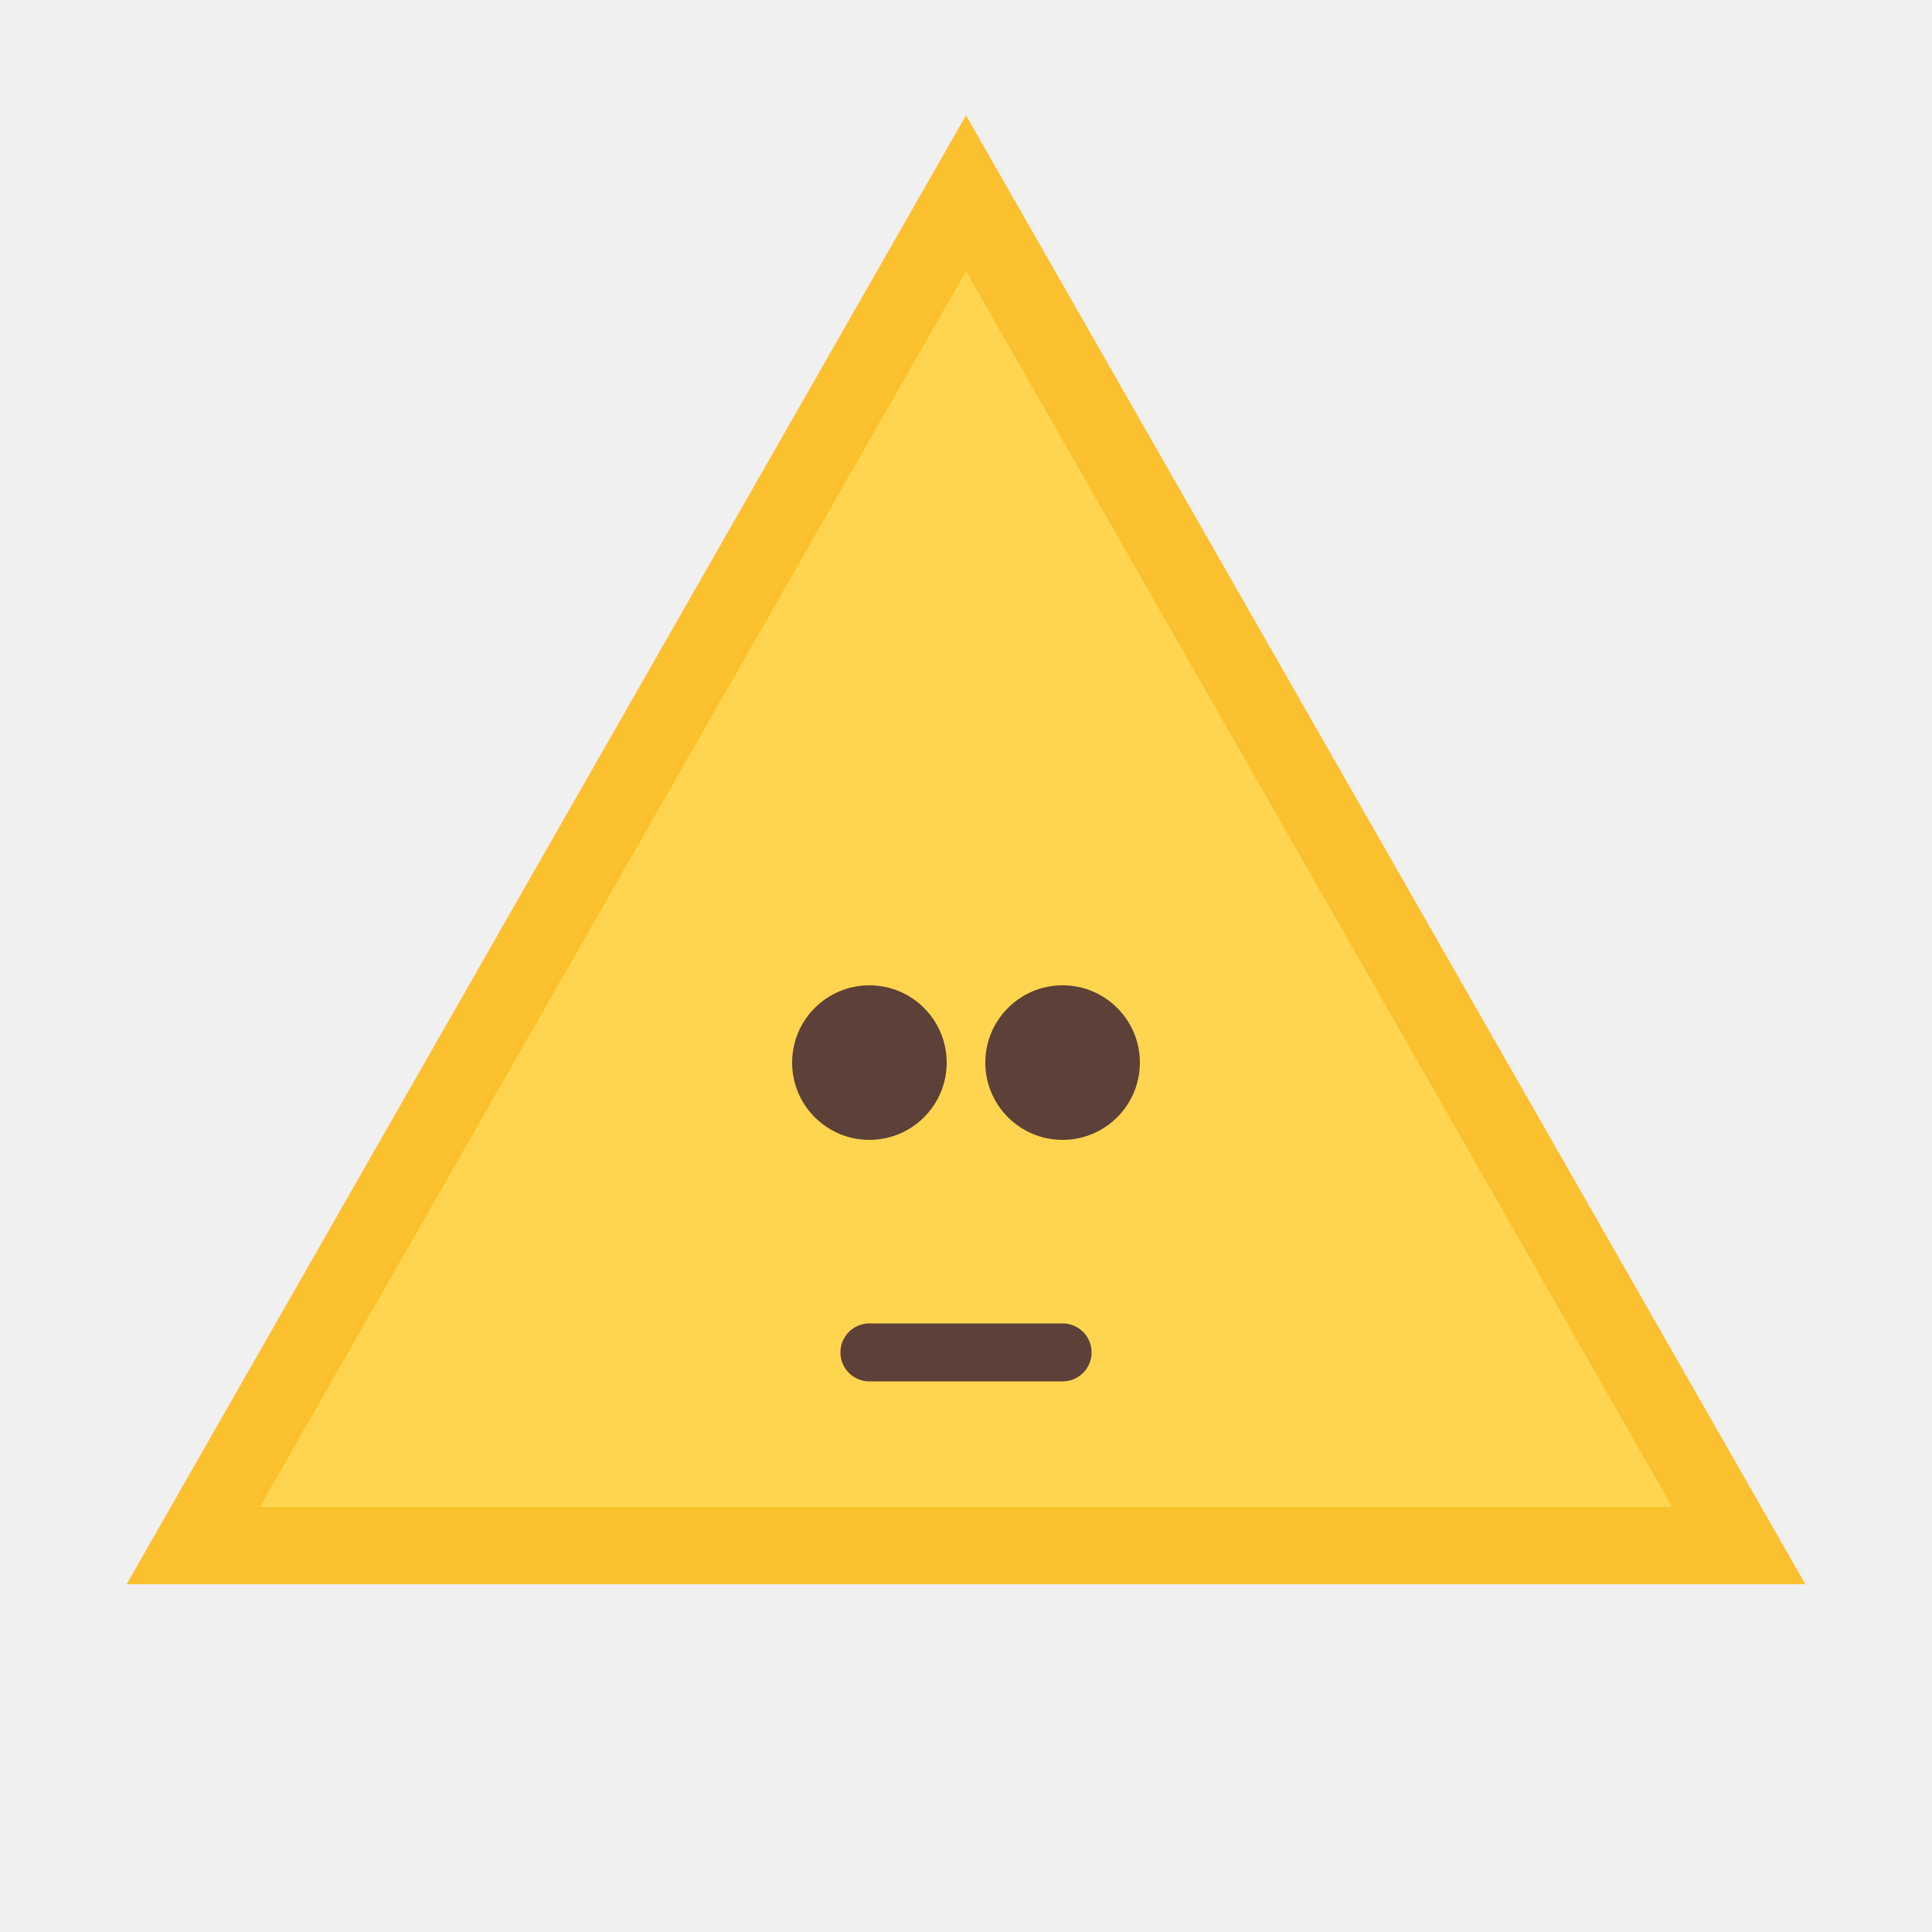
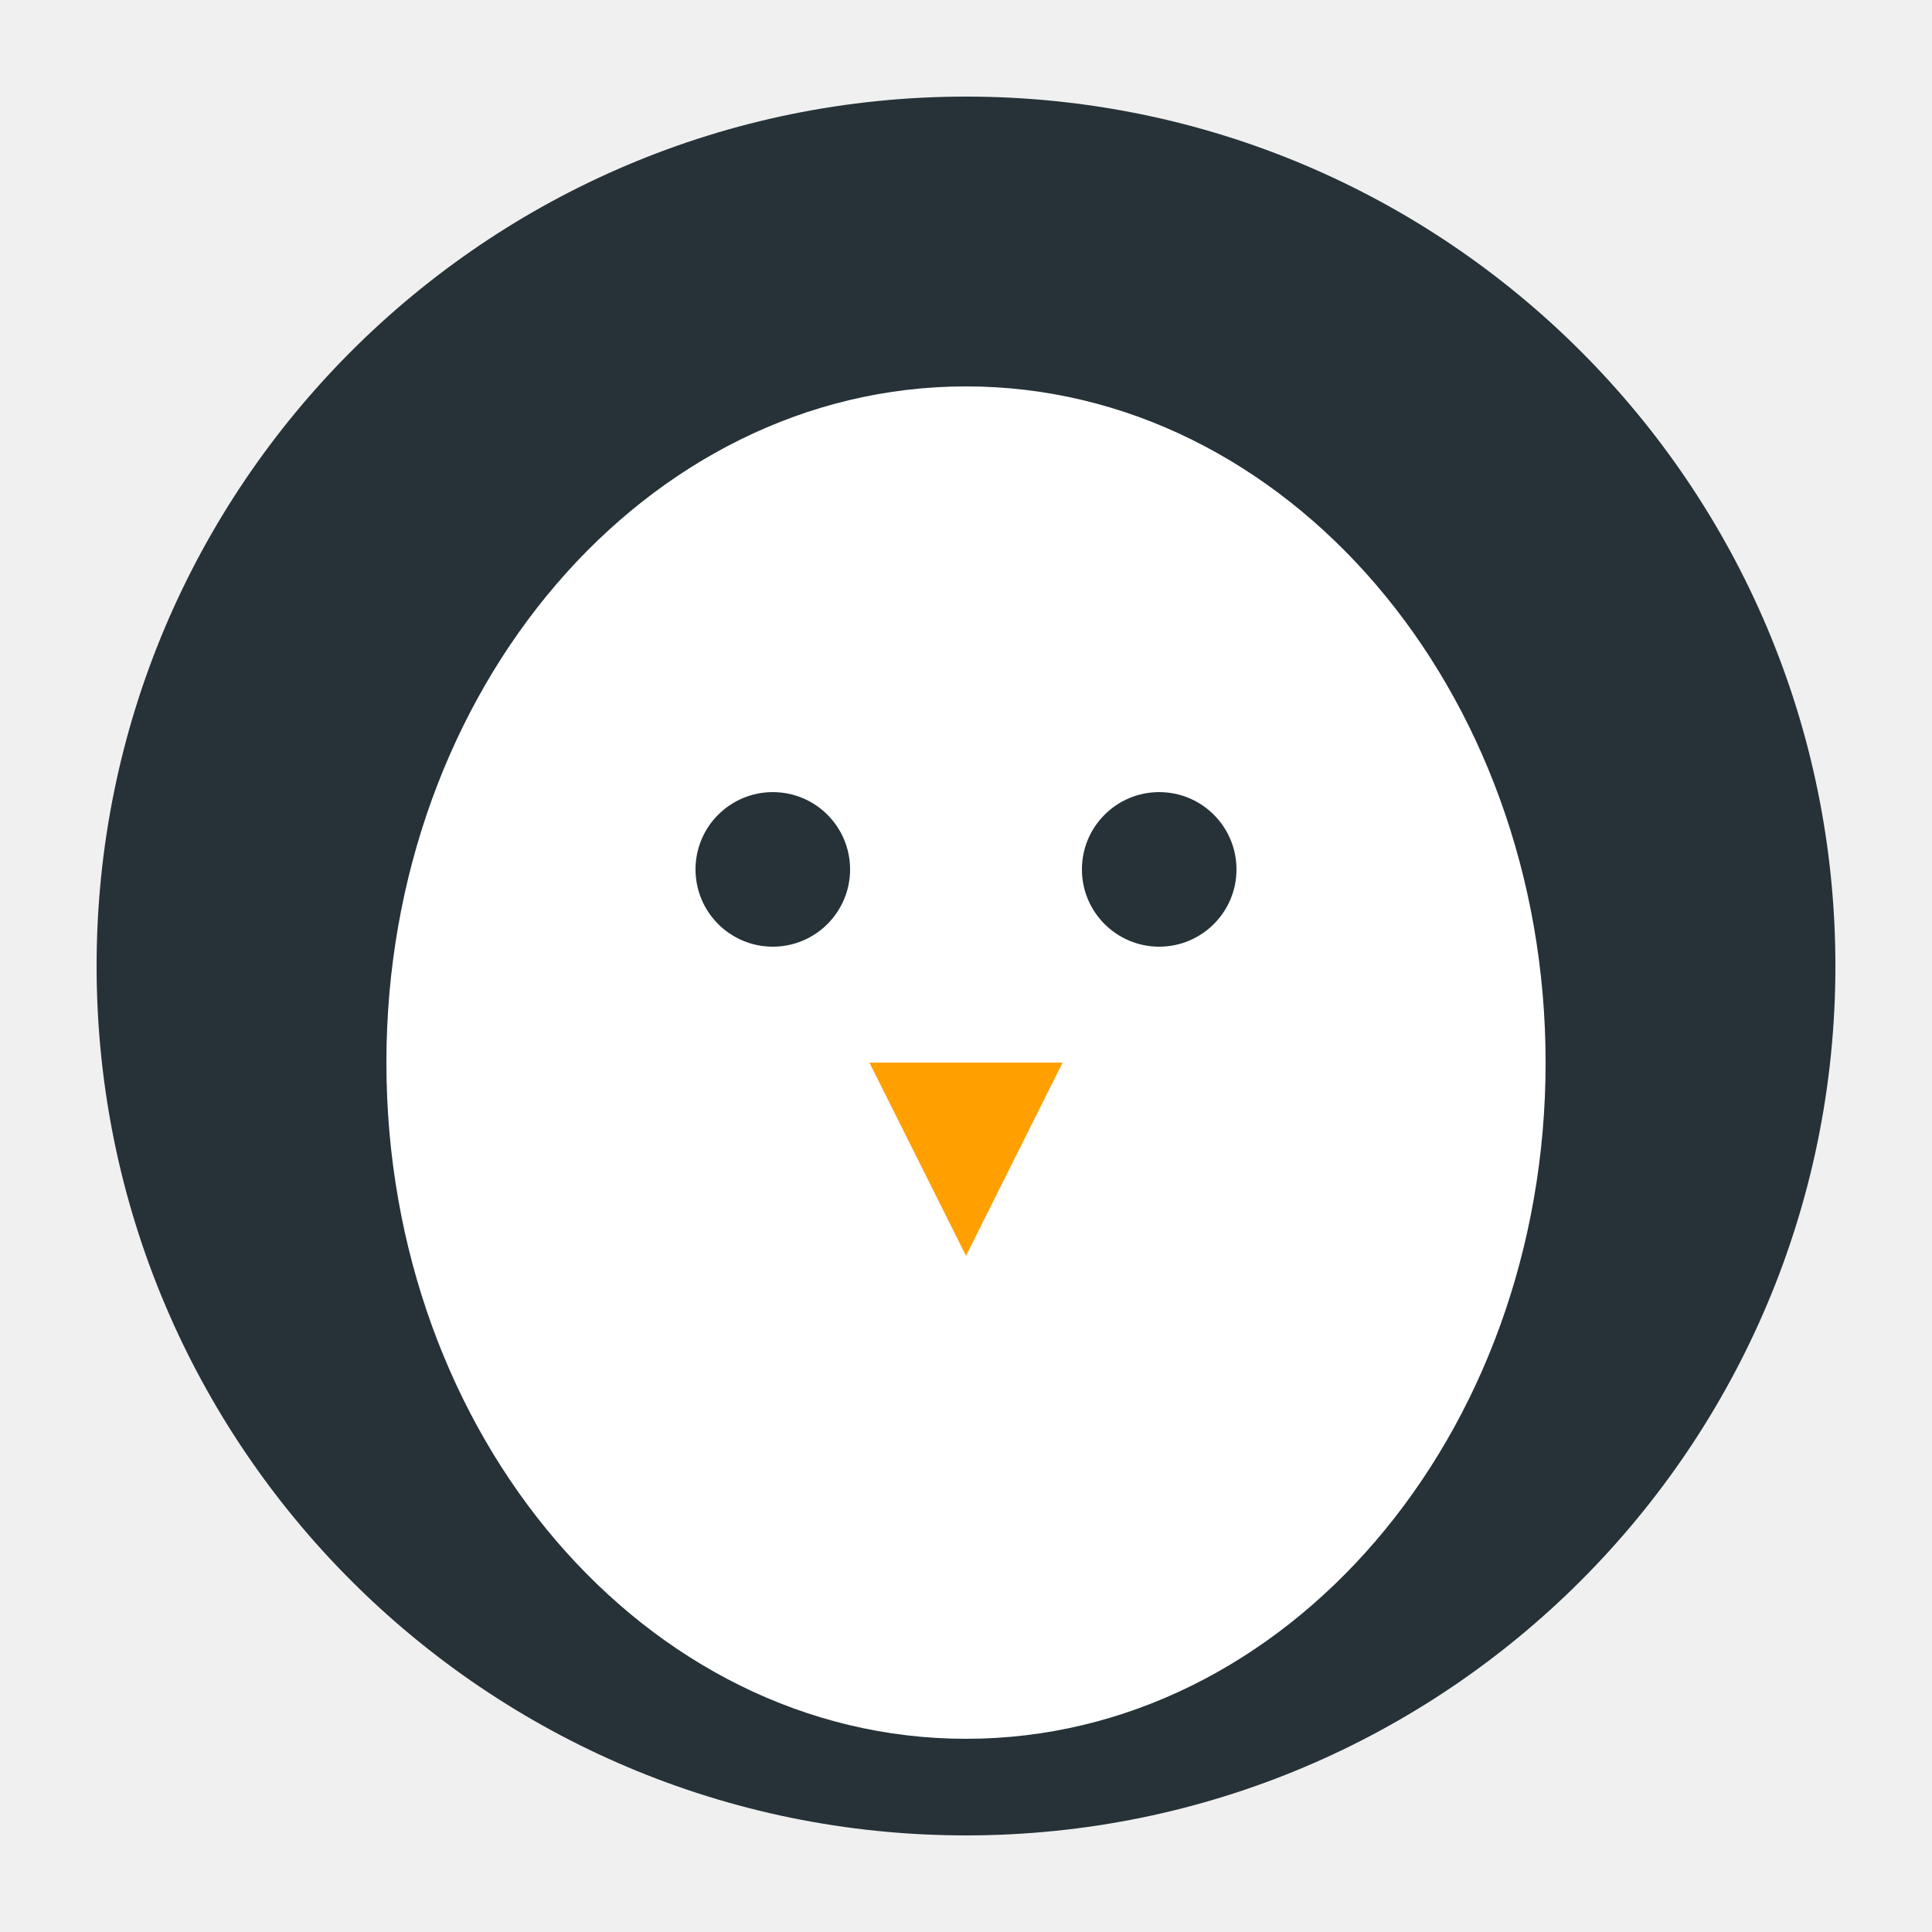
- <svg xmlns="http://www.w3.org/2000/svg" width="100" height="100" viewBox="0 0 100 100" fill="none">
-   <path d="M50 10 L90 80 H10 Z" fill="#FFD54F" stroke="#FBC02D" stroke-width="4" />
-   <circle cx="45" cy="55" r="4" fill="#5D4037" />
-   <circle cx="55" cy="55" r="4" fill="#5D4037" />
-   <path d="M45 70 H55" stroke="#5D4037" stroke-width="3" stroke-linecap="round" />
+ <svg xmlns="http://www.w3.org/2000/svg" width="100" height="100" viewBox="0 0 100 100">
+   <circle cx="50" cy="50" r="45" fill="#263238" />
+   <ellipse cx="50" cy="55" rx="30" ry="35" fill="white" />
+   <circle cx="40" cy="45" r="4" fill="#263238" />
+   <circle cx="60" cy="45" r="4" fill="#263238" />
+   <path d="M45 55 L55 55 L50 65 Z" fill="#FFA000" />
</svg>
